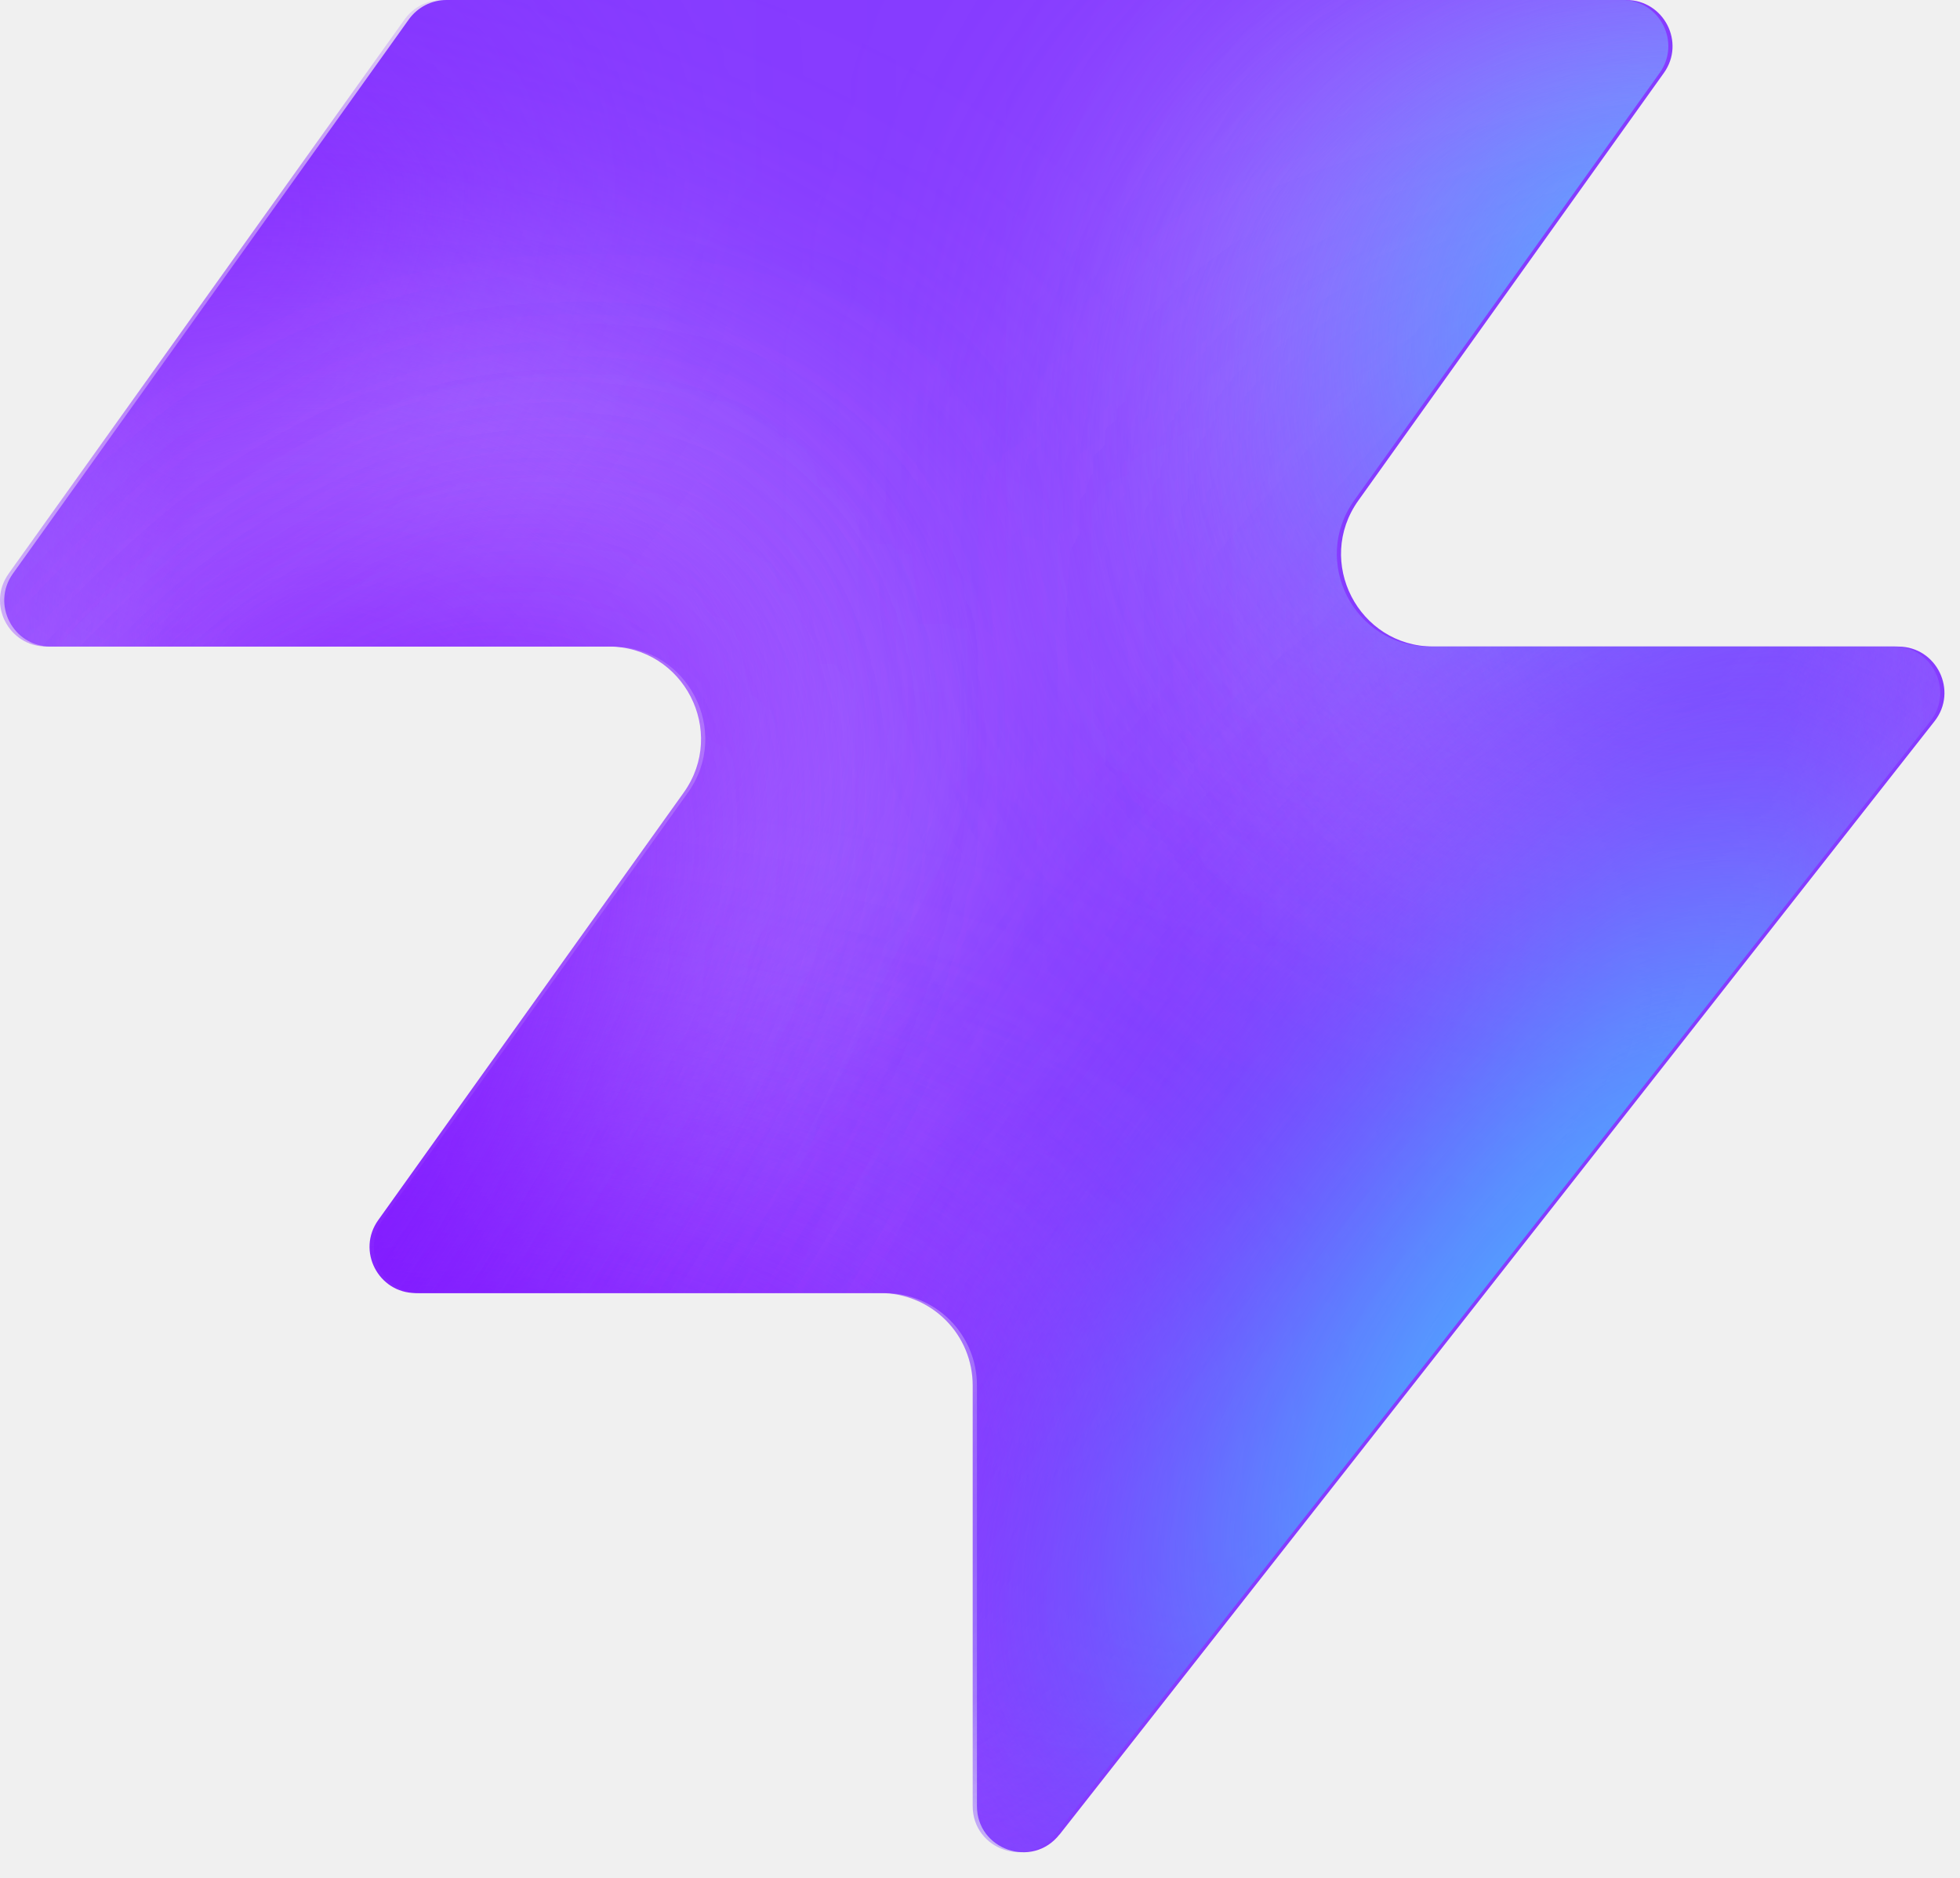
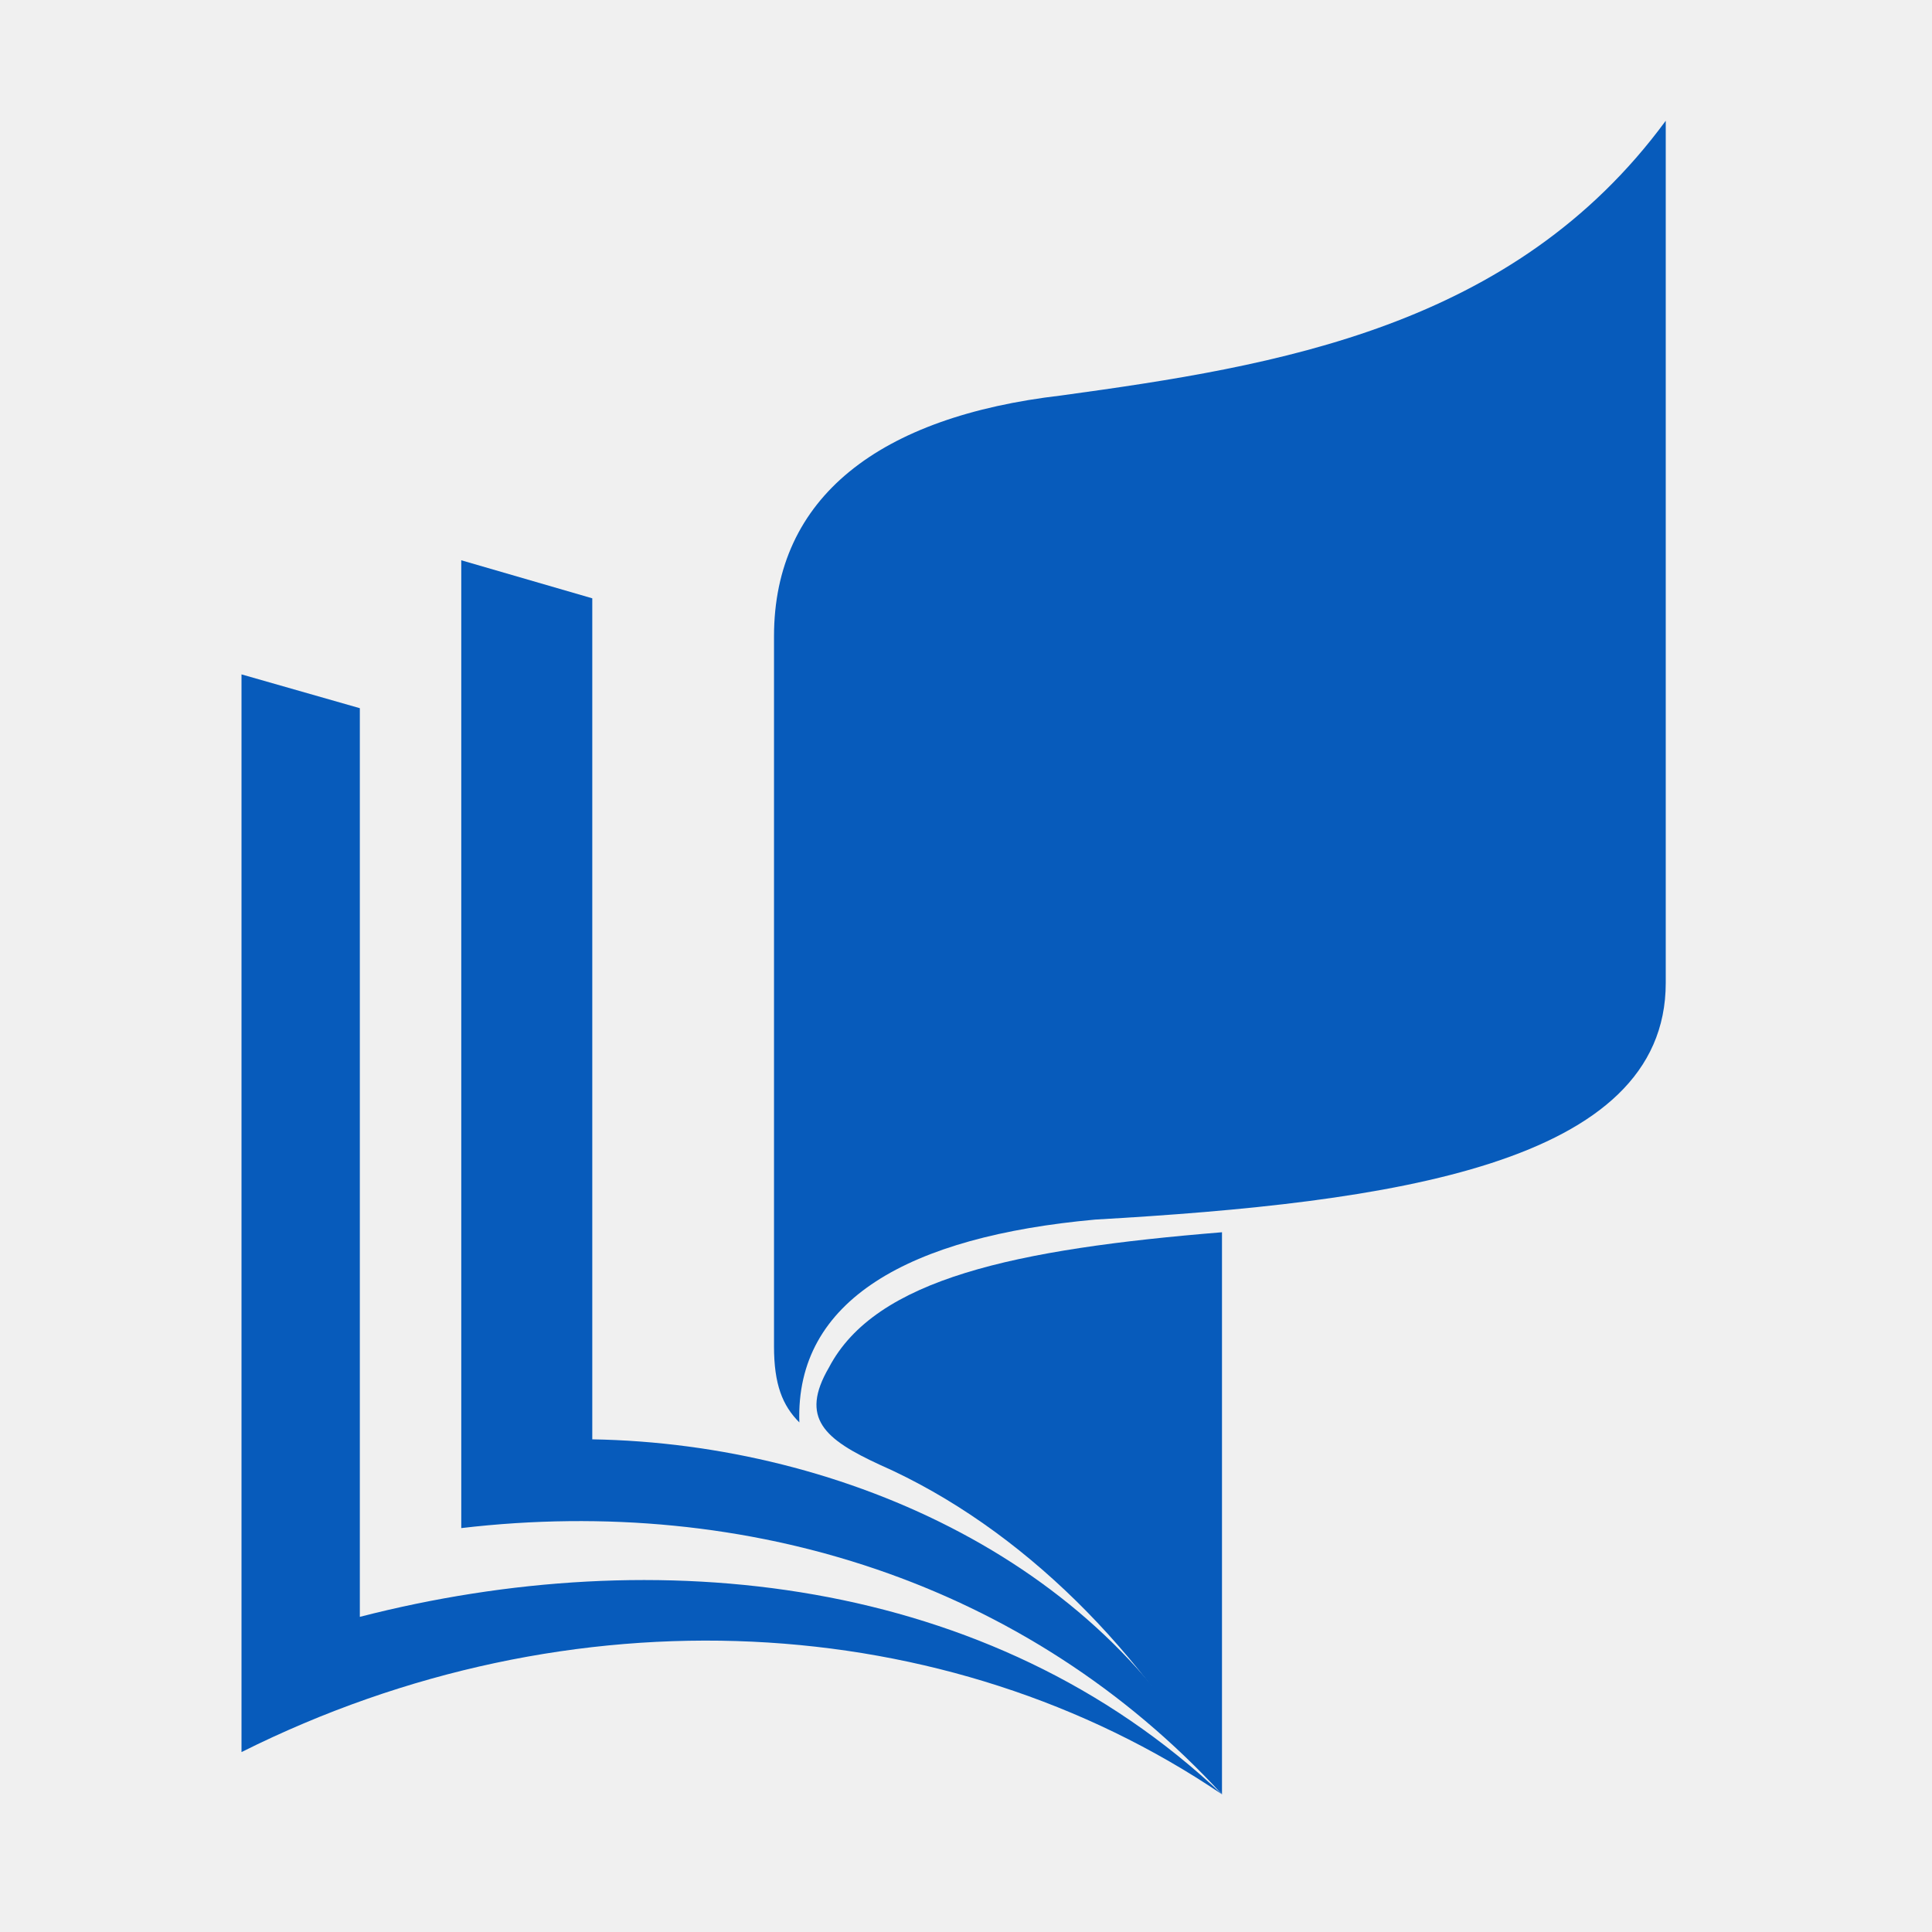
- <svg xmlns="http://www.w3.org/2000/svg" width="48" height="46" fill="none" viewBox="0 0 48 46">
-   <path fill="#863bff" d="M25.946 44.938c-.664.845-2.021.375-2.021-.698V33.937a2.26 2.26 0 0 0-2.262-2.262H10.287c-.92 0-1.456-1.04-.92-1.788l7.48-10.471c1.07-1.497 0-3.578-1.842-3.578H1.237c-.92 0-1.456-1.04-.92-1.788L10.013.474c.214-.297.556-.474.92-.474h28.894c.92 0 1.456 1.04.92 1.788l-7.48 10.471c-1.07 1.498 0 3.579 1.842 3.579h11.377c.943 0 1.473 1.088.89 1.83L25.947 44.94z" style="fill:#863bff;fill:color(display-p3 .525 .23 1);fill-opacity:1" />
-   <mask id="a" width="48" height="46" x="0" y="0" maskUnits="userSpaceOnUse" style="mask-type:alpha">
-     <path fill="#000" d="M25.842 44.938c-.664.844-2.021.375-2.021-.698V33.937a2.26 2.26 0 0 0-2.262-2.262H10.183c-.92 0-1.456-1.04-.92-1.788l7.48-10.471c1.07-1.498 0-3.579-1.842-3.579H1.133c-.92 0-1.456-1.04-.92-1.787L9.91.473c.214-.297.556-.474.92-.474h28.894c.92 0 1.456 1.04.92 1.788l-7.48 10.471c-1.07 1.498 0 3.578 1.842 3.578h11.377c.943 0 1.473 1.088.89 1.832L25.843 44.94z" style="fill:#000;fill-opacity:1" />
-   </mask>
-   <g mask="url(#a)">
-     <g filter="url(#b)">
-       <ellipse cx="5.508" cy="14.704" fill="#ede6ff" rx="5.508" ry="14.704" style="fill:#ede6ff;fill:color(display-p3 .927 .903 1);fill-opacity:1" transform="matrix(.00324 1 1 -.00324 -4.47 31.516)" />
-     </g>
-     <g filter="url(#c)">
-       <ellipse cx="10.399" cy="29.851" fill="#ede6ff" rx="10.399" ry="29.851" style="fill:#ede6ff;fill:color(display-p3 .927 .903 1);fill-opacity:1" transform="matrix(.00324 1 1 -.00324 -39.328 7.883)" />
-     </g>
-     <g filter="url(#d)">
-       <ellipse cx="5.508" cy="30.487" fill="#7e14ff" rx="5.508" ry="30.487" style="fill:#7e14ff;fill:color(display-p3 .492 .077 1);fill-opacity:1" transform="rotate(89.814 -25.913 -14.639)scale(1 -1)" />
-     </g>
-     <g filter="url(#e)">
-       <ellipse cx="5.508" cy="30.599" fill="#7e14ff" rx="5.508" ry="30.599" style="fill:#7e14ff;fill:color(display-p3 .492 .077 1);fill-opacity:1" transform="rotate(89.814 -32.644 -3.334)scale(1 -1)" />
-     </g>
-     <g filter="url(#f)">
-       <ellipse cx="5.508" cy="30.599" fill="#7e14ff" rx="5.508" ry="30.599" style="fill:#7e14ff;fill:color(display-p3 .492 .077 1);fill-opacity:1" transform="matrix(.00324 1 1 -.00324 -34.34 30.47)" />
-     </g>
-     <g filter="url(#g)">
-       <ellipse cx="14.072" cy="22.078" fill="#ede6ff" rx="14.072" ry="22.078" style="fill:#ede6ff;fill:color(display-p3 .927 .903 1);fill-opacity:1" transform="rotate(93.35 24.506 48.493)scale(-1 1)" />
-     </g>
-     <g filter="url(#h)">
-       <ellipse cx="3.47" cy="21.501" fill="#7e14ff" rx="3.47" ry="21.501" style="fill:#7e14ff;fill:color(display-p3 .492 .077 1);fill-opacity:1" transform="rotate(89.009 28.708 47.59)scale(-1 1)" />
-     </g>
-     <g filter="url(#i)">
-       <ellipse cx="3.47" cy="21.501" fill="#7e14ff" rx="3.47" ry="21.501" style="fill:#7e14ff;fill:color(display-p3 .492 .077 1);fill-opacity:1" transform="rotate(89.009 28.708 47.59)scale(-1 1)" />
-     </g>
-     <g filter="url(#j)">
-       <ellipse cx=".387" cy="8.972" fill="#7e14ff" rx="4.407" ry="29.108" style="fill:#7e14ff;fill:color(display-p3 .492 .077 1);fill-opacity:1" transform="rotate(39.51 .387 8.972)" />
-     </g>
-     <g filter="url(#k)">
-       <ellipse cx="47.523" cy="-6.092" fill="#7e14ff" rx="4.407" ry="29.108" style="fill:#7e14ff;fill:color(display-p3 .492 .077 1);fill-opacity:1" transform="rotate(37.892 47.523 -6.092)" />
-     </g>
-     <g filter="url(#l)">
-       <ellipse cx="41.412" cy="6.333" fill="#47bfff" rx="5.971" ry="9.665" style="fill:#47bfff;fill:color(display-p3 .28 .748 1);fill-opacity:1" transform="rotate(37.892 41.412 6.333)" />
-     </g>
-     <g filter="url(#m)">
-       <ellipse cx="-1.879" cy="38.332" fill="#7e14ff" rx="4.407" ry="29.108" style="fill:#7e14ff;fill:color(display-p3 .492 .077 1);fill-opacity:1" transform="rotate(37.892 -1.88 38.332)" />
-     </g>
-     <g filter="url(#n)">
-       <ellipse cx="-1.879" cy="38.332" fill="#7e14ff" rx="4.407" ry="29.108" style="fill:#7e14ff;fill:color(display-p3 .492 .077 1);fill-opacity:1" transform="rotate(37.892 -1.88 38.332)" />
-     </g>
-     <g filter="url(#o)">
-       <ellipse cx="35.651" cy="29.907" fill="#7e14ff" rx="4.407" ry="29.108" style="fill:#7e14ff;fill:color(display-p3 .492 .077 1);fill-opacity:1" transform="rotate(37.892 35.651 29.907)" />
-     </g>
-     <g filter="url(#p)">
-       <ellipse cx="38.418" cy="32.4" fill="#47bfff" rx="5.971" ry="15.297" style="fill:#47bfff;fill:color(display-p3 .28 .748 1);fill-opacity:1" transform="rotate(37.892 38.418 32.4)" />
-     </g>
+ <svg xmlns="http://www.w3.org/2000/svg" viewBox="0 0 64 64">
+   <style>
+     .book { fill: #075bbb; }
+     @media (prefers-color-scheme: dark) {
+       .book { fill: #fff; }
+     }
+   </style>
+   <g class="book" transform="translate(-3.9 -14.2) scale(.14)">
+     <path d="M422 130C386 179 330 188 279 195C236 200 211 219 211 252V420C211 429 213 434 217 438C216 409 243 394 287 390C357 386 422 377 422 334Z" />
+     <path d="M317 393C268 397 235 404 224 425C217 437 223 442 236 448C270 463 299 493 317 526Z" />
+     <path d="M137 234L168 243V442C228 443 291 472 317 526C271 476 205 455 137 463Z" />
+     <path d="M85 261L113 269V484C183 466 262 474 317 526C252 482 163 477 85 516Z" />
  </g>
-   <defs>
-     <filter id="b" width="60.045" height="41.654" x="-19.77" y="16.149" color-interpolation-filters="sRGB" filterUnits="userSpaceOnUse">
-       <feFlood flood-opacity="0" result="BackgroundImageFix" />
-       <feBlend in="SourceGraphic" in2="BackgroundImageFix" result="shape" />
-       <feGaussianBlur result="effect1_foregroundBlur_2002_17158" stdDeviation="7.659" />
-     </filter>
-     <filter id="c" width="90.34" height="51.437" x="-54.613" y="-7.533" color-interpolation-filters="sRGB" filterUnits="userSpaceOnUse">
-       <feFlood flood-opacity="0" result="BackgroundImageFix" />
-       <feBlend in="SourceGraphic" in2="BackgroundImageFix" result="shape" />
-       <feGaussianBlur result="effect1_foregroundBlur_2002_17158" stdDeviation="7.659" />
-     </filter>
-     <filter id="d" width="79.355" height="29.4" x="-49.64" y="2.03" color-interpolation-filters="sRGB" filterUnits="userSpaceOnUse">
-       <feFlood flood-opacity="0" result="BackgroundImageFix" />
-       <feBlend in="SourceGraphic" in2="BackgroundImageFix" result="shape" />
-       <feGaussianBlur result="effect1_foregroundBlur_2002_17158" stdDeviation="4.596" />
-     </filter>
-     <filter id="e" width="79.579" height="29.4" x="-45.045" y="20.029" color-interpolation-filters="sRGB" filterUnits="userSpaceOnUse">
-       <feFlood flood-opacity="0" result="BackgroundImageFix" />
-       <feBlend in="SourceGraphic" in2="BackgroundImageFix" result="shape" />
-       <feGaussianBlur result="effect1_foregroundBlur_2002_17158" stdDeviation="4.596" />
-     </filter>
-     <filter id="f" width="79.579" height="29.4" x="-43.513" y="21.178" color-interpolation-filters="sRGB" filterUnits="userSpaceOnUse">
-       <feFlood flood-opacity="0" result="BackgroundImageFix" />
-       <feBlend in="SourceGraphic" in2="BackgroundImageFix" result="shape" />
-       <feGaussianBlur result="effect1_foregroundBlur_2002_17158" stdDeviation="4.596" />
-     </filter>
-     <filter id="g" width="74.749" height="58.852" x="15.756" y="-17.901" color-interpolation-filters="sRGB" filterUnits="userSpaceOnUse">
-       <feFlood flood-opacity="0" result="BackgroundImageFix" />
-       <feBlend in="SourceGraphic" in2="BackgroundImageFix" result="shape" />
-       <feGaussianBlur result="effect1_foregroundBlur_2002_17158" stdDeviation="7.659" />
-     </filter>
-     <filter id="h" width="61.377" height="25.362" x="23.548" y="2.284" color-interpolation-filters="sRGB" filterUnits="userSpaceOnUse">
-       <feFlood flood-opacity="0" result="BackgroundImageFix" />
-       <feBlend in="SourceGraphic" in2="BackgroundImageFix" result="shape" />
-       <feGaussianBlur result="effect1_foregroundBlur_2002_17158" stdDeviation="4.596" />
-     </filter>
-     <filter id="i" width="61.377" height="25.362" x="23.548" y="2.284" color-interpolation-filters="sRGB" filterUnits="userSpaceOnUse">
-       <feFlood flood-opacity="0" result="BackgroundImageFix" />
-       <feBlend in="SourceGraphic" in2="BackgroundImageFix" result="shape" />
-       <feGaussianBlur result="effect1_foregroundBlur_2002_17158" stdDeviation="4.596" />
-     </filter>
-     <filter id="j" width="56.045" height="63.649" x="-27.636" y="-22.853" color-interpolation-filters="sRGB" filterUnits="userSpaceOnUse">
-       <feFlood flood-opacity="0" result="BackgroundImageFix" />
-       <feBlend in="SourceGraphic" in2="BackgroundImageFix" result="shape" />
-       <feGaussianBlur result="effect1_foregroundBlur_2002_17158" stdDeviation="4.596" />
-     </filter>
-     <filter id="k" width="54.814" height="64.646" x="20.116" y="-38.415" color-interpolation-filters="sRGB" filterUnits="userSpaceOnUse">
-       <feFlood flood-opacity="0" result="BackgroundImageFix" />
-       <feBlend in="SourceGraphic" in2="BackgroundImageFix" result="shape" />
-       <feGaussianBlur result="effect1_foregroundBlur_2002_17158" stdDeviation="4.596" />
-     </filter>
-     <filter id="l" width="33.541" height="35.313" x="24.641" y="-11.323" color-interpolation-filters="sRGB" filterUnits="userSpaceOnUse">
-       <feFlood flood-opacity="0" result="BackgroundImageFix" />
-       <feBlend in="SourceGraphic" in2="BackgroundImageFix" result="shape" />
-       <feGaussianBlur result="effect1_foregroundBlur_2002_17158" stdDeviation="4.596" />
-     </filter>
-     <filter id="m" width="54.814" height="64.646" x="-29.286" y="6.009" color-interpolation-filters="sRGB" filterUnits="userSpaceOnUse">
-       <feFlood flood-opacity="0" result="BackgroundImageFix" />
-       <feBlend in="SourceGraphic" in2="BackgroundImageFix" result="shape" />
-       <feGaussianBlur result="effect1_foregroundBlur_2002_17158" stdDeviation="4.596" />
-     </filter>
-     <filter id="n" width="54.814" height="64.646" x="-29.286" y="6.009" color-interpolation-filters="sRGB" filterUnits="userSpaceOnUse">
-       <feFlood flood-opacity="0" result="BackgroundImageFix" />
-       <feBlend in="SourceGraphic" in2="BackgroundImageFix" result="shape" />
-       <feGaussianBlur result="effect1_foregroundBlur_2002_17158" stdDeviation="4.596" />
-     </filter>
-     <filter id="o" width="54.814" height="64.646" x="8.244" y="-2.416" color-interpolation-filters="sRGB" filterUnits="userSpaceOnUse">
-       <feFlood flood-opacity="0" result="BackgroundImageFix" />
-       <feBlend in="SourceGraphic" in2="BackgroundImageFix" result="shape" />
-       <feGaussianBlur result="effect1_foregroundBlur_2002_17158" stdDeviation="4.596" />
-     </filter>
-     <filter id="p" width="39.409" height="43.623" x="18.713" y="10.588" color-interpolation-filters="sRGB" filterUnits="userSpaceOnUse">
-       <feFlood flood-opacity="0" result="BackgroundImageFix" />
-       <feBlend in="SourceGraphic" in2="BackgroundImageFix" result="shape" />
-       <feGaussianBlur result="effect1_foregroundBlur_2002_17158" stdDeviation="4.596" />
-     </filter>
-   </defs>
</svg>
